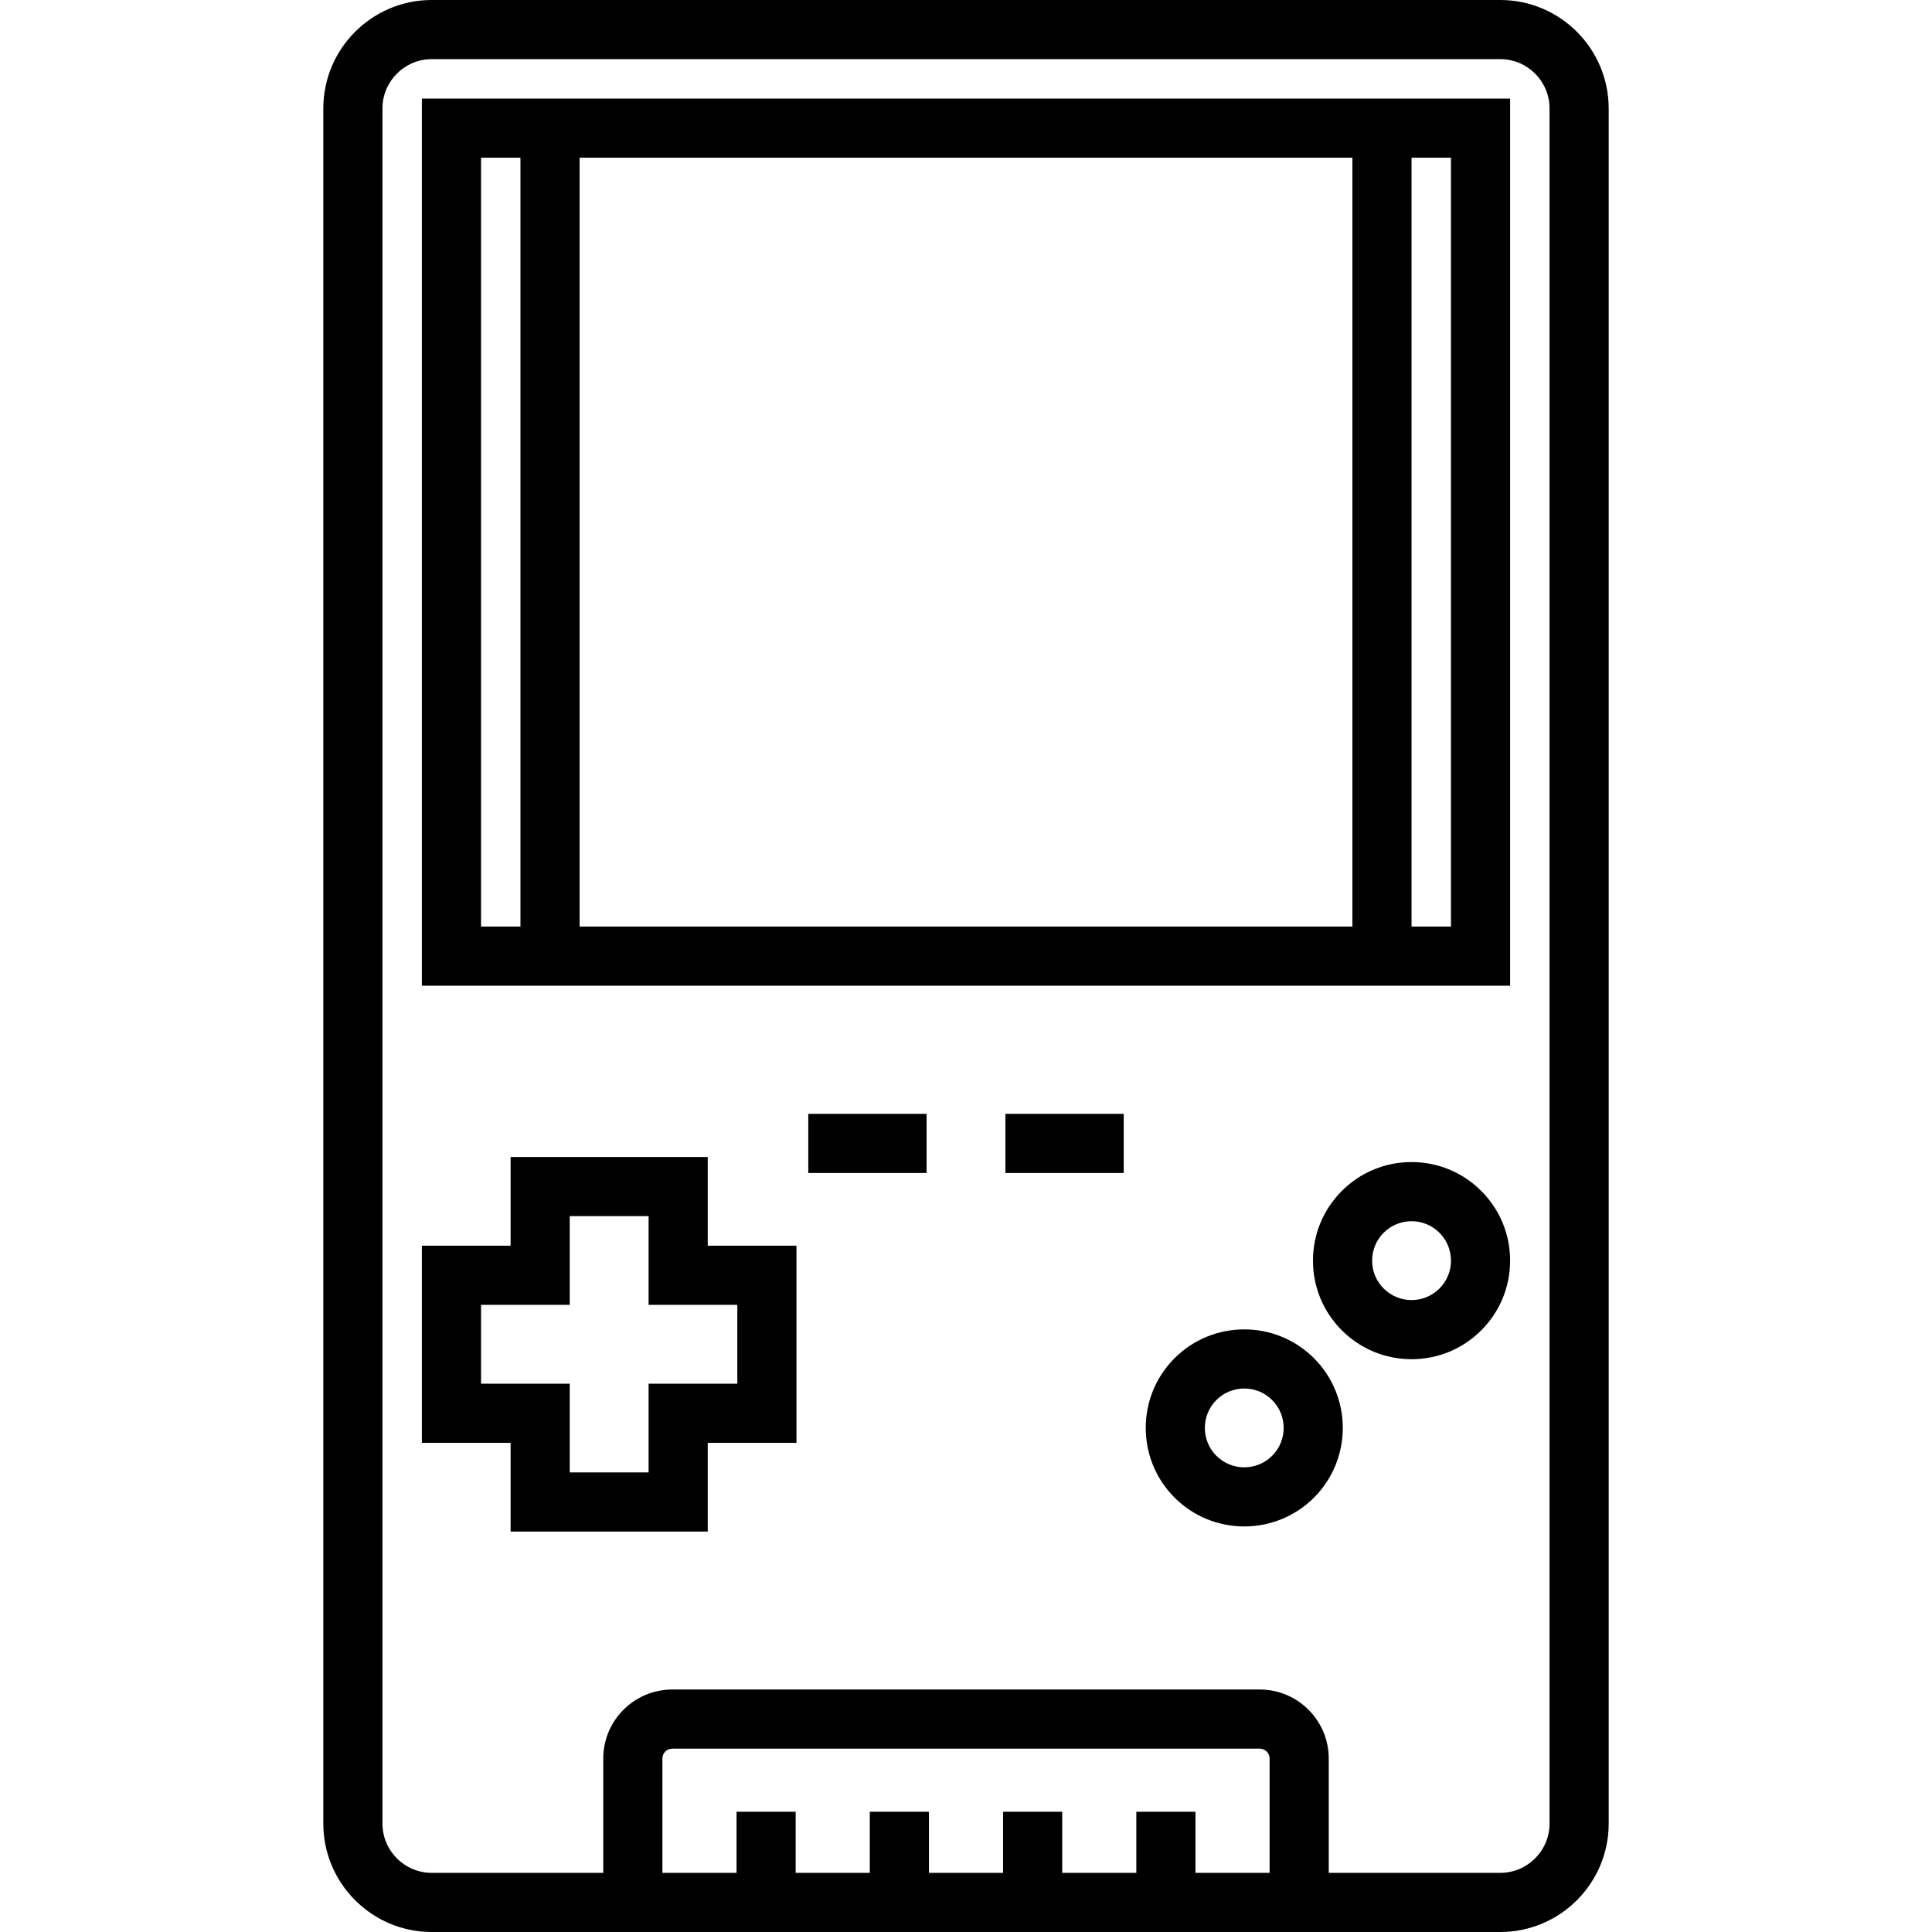
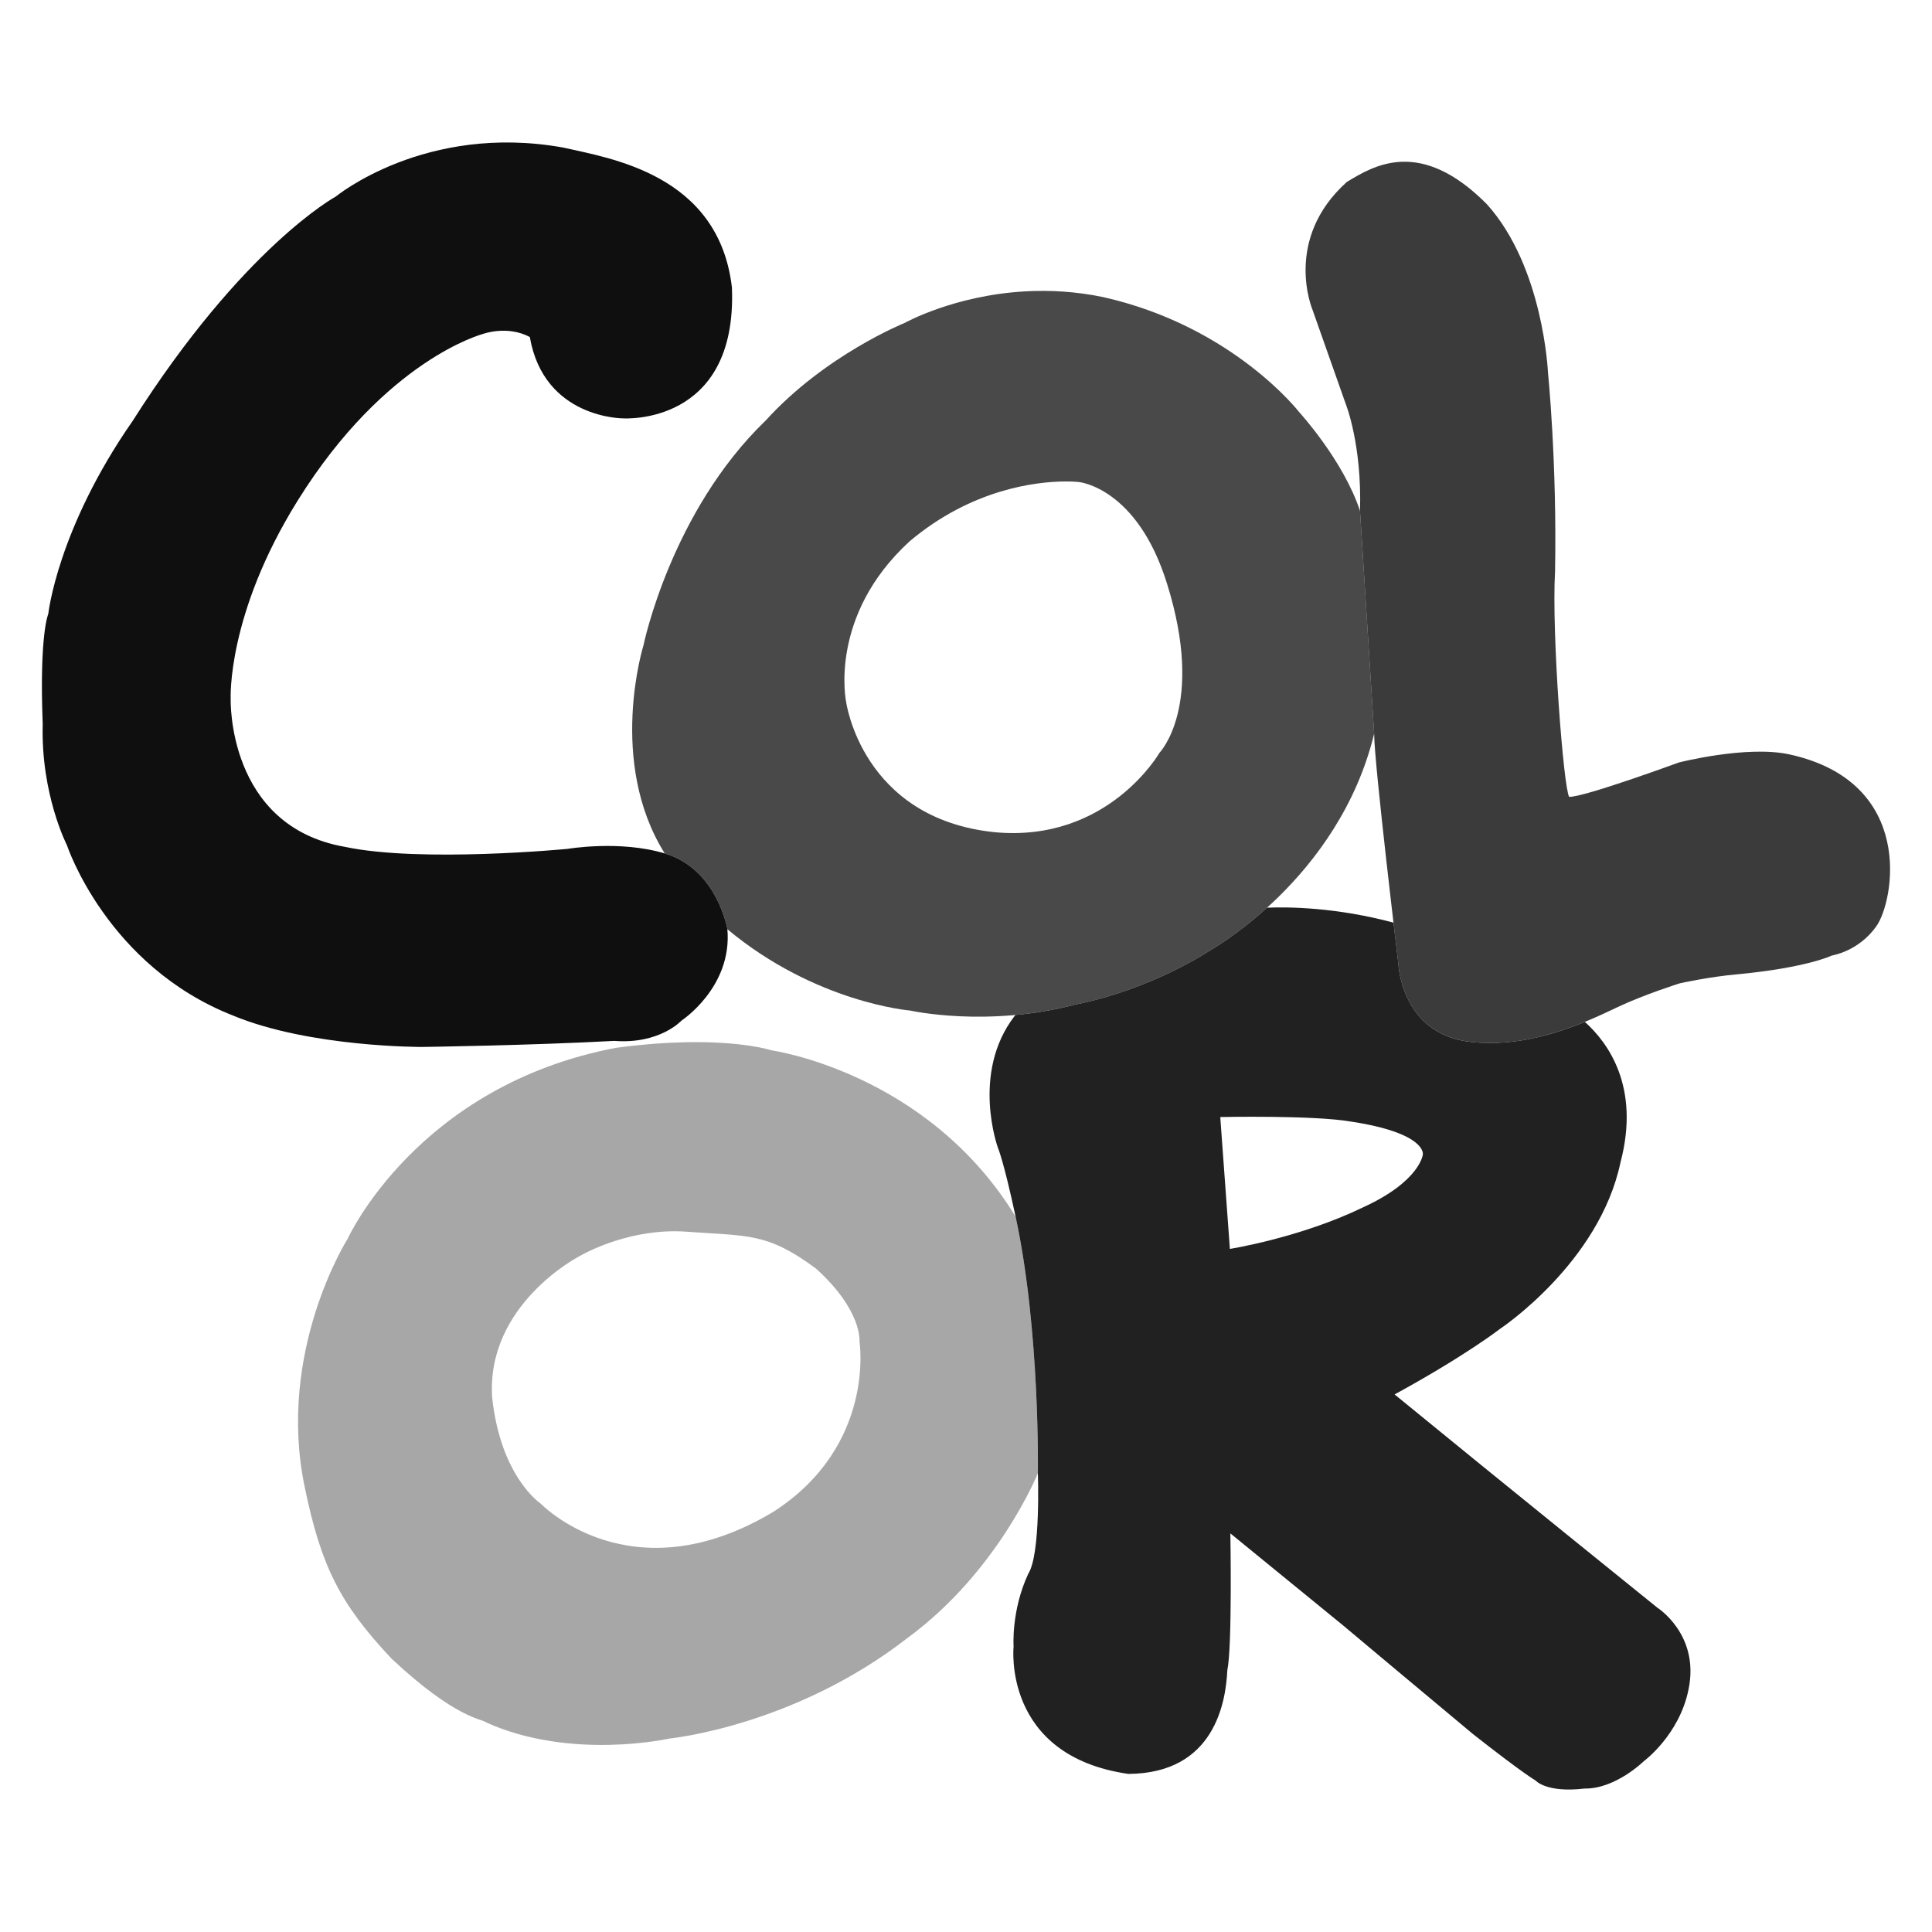
- <svg xmlns="http://www.w3.org/2000/svg" version="1.1" id="Layer_1" x="0px" y="0px" viewBox="0 0 512 512" style="enable-background:new 0 0 512 512;" xml:space="preserve">
-   <g>
-     <g>
-       <path d="M397.584,0H114.416C98.573,0,85.682,12.891,85.682,28.735v454.531c0,15.844,12.891,28.735,28.735,28.735h283.167    c15.844,0,28.735-12.891,28.735-28.735V28.735C426.318,12.891,413.427,0,397.584,0z M336.457,496.327h-19.644v-16.196H301.14    v16.196h-19.644v-16.196h-15.673v16.196h-19.644v-16.196h-15.673v16.196H210.86v-16.196h-15.673v16.196h-19.644v-30.302    c0-1.441,1.171-2.612,2.612-2.612h155.69c1.441,0,2.612,1.171,2.612,2.612V496.327z M410.645,483.265    c0,7.202-5.859,13.061-13.061,13.061h-45.453v-30.302c0-10.082-8.203-18.286-18.286-18.286h-155.69    c-10.082,0-18.286,8.203-18.286,18.286v30.302h-45.453c-7.202,0-13.061-5.859-13.061-13.061V28.735    c0-7.202,5.859-13.061,13.061-13.061h283.167c7.202,0,13.061,5.859,13.061,13.061V483.265z" />
-     </g>
+ <svg xmlns="http://www.w3.org/2000/svg" xmlns:xlink="http://www.w3.org/1999/xlink" width="256" height="256" viewBox="0 0 256 256" version="1.1" id="root" xml:space="preserve">
+   <defs id="defs4517">
+     <linearGradient id="linearGradient56">
+       <stop offset="0" stop-color="#f1f3f2" id="stop52" />
+       <stop offset="0.194" stop-color="#a4b5d3" id="stop53" style="stop-color:#bbbbbb;stop-opacity:1;" />
+       <stop offset=".586" stop-color="#f1f3f2" id="stop54" />
+       <stop offset="0.6" stop-color="#5878b5" id="stop55" style="stop-color:#878787;stop-opacity:1;" />
+       <stop offset="1" stop-color="#f1f3f2" id="stop56" />
+     </linearGradient>
+   </defs>
+   <linearGradient id="a">
+     <stop offset="0" stop-color="#f1f3f2" id="stop1" />
+     <stop offset=".194" stop-color="#a4b5d3" id="stop2" />
+     <stop offset=".586" stop-color="#f1f3f2" id="stop3" />
+     <stop offset=".6" stop-color="#5878b5" id="stop4" />
+     <stop offset="1" stop-color="#f1f3f2" id="stop5" />
+   </linearGradient>
+   <linearGradient id="b" gradientTransform="matrix(1.407461,0,0,-1.407402,266,128.8533)" gradientUnits="userSpaceOnUse" x1="280.507" x2="280.507" xlink:href="#a" y1="64.777" y2="4.777" />
+   <linearGradient id="c" gradientTransform="matrix(3.535964,0,0,-17.5185,1239.413,8978.818)" gradientUnits="userSpaceOnUse" x1="-162.882" x2="-162.882" y1="511.834" y2="509.734">
+     <stop offset="0" stop-color="#f1f3f2" id="stop6" />
+     <stop offset=".898" stop-color="#a4b5d3" id="stop7" />
+     <stop offset="1" stop-color="#5878b5" id="stop8" />
+   </linearGradient>
+   <linearGradient id="d" gradientTransform="matrix(1.224511,0,0,-1.22446,-74.96258,359.266)" gradientUnits="userSpaceOnUse" x1="280.915" x2="280.915" xlink:href="#linearGradient56" y1="64.777" y2="0.777" />
+   <g id="g5" transform="matrix(1.021422,0,0,1.021422,8.724277,-6.913957)">
+     <path id="path1" style="opacity:0.768;fill:#000000;fill-opacity:1;fill-rule:nonzero;stroke:none;stroke-width:0.099" d="m -93.72,12.966 c -3.415,0.12 -6.1,1.766 -8.062,2.95 -9.407,8.442 -5.037,18.733 -5.037,18.733 l 4.887,13.85 c 0,0 2.372,5.922 2.075,15.622 l 2.073,32.658 c 0,3.14 1.835,19.202 2.868,27.994 4.745,-0.126 16.612,0.291 29.143,6.413 2.489,1.116 5.156,2.619 7.49,4.042 2.825,-1.092 5.301,-1.87 5.301,-1.87 0,0 4.292,-0.962 8.586,-1.335 10.073,-0.963 13.701,-2.738 13.701,-2.738 0,0 3.901,-0.586 6.517,-4.297 2.616,-3.71 5.786,-21.103 -12.737,-25.174 -6.24,-1.371 -16.217,1.184 -16.217,1.184 0,0 -13.918,5.108 -16.07,5.035 -0.811,-1.182 -2.59,-23.917 -2.071,-33.025 0.297,-16.068 -1.036,-29.176 -1.036,-29.176 0,0 -0.666,-15.476 -8.962,-24.657 -4.887,-4.924 -9.033,-6.331 -12.448,-6.211 z" />
+     <path id="path2" style="opacity:0.713;fill:#000000;fill-opacity:1;fill-rule:nonzero;stroke:none;stroke-width:0.099" d="m -137.758,31.956 c -10.476,0.582 -17.682,4.624 -17.682,4.624 0,0 -2.181,0.876 -5.364,2.65 -2.784,10.716 -12.492,11.349 -14.735,11.351 -0.088,0.095 -0.176,0.192 -0.264,0.289 -13.92,13.401 -17.921,32.95 -17.921,32.95 0,0 -5.28,16.877 2.996,30.325 3.927,-0.229 6.58,-0.486 6.58,-0.486 0,0 7.603,-1.312 14.217,0.665 7.733,2.314 9.18,11.11 9.18,11.11 0.366,4.209 -1.275,7.531 -3.029,9.815 5.413,1.807 9.155,2.107 9.155,2.107 0,0 11.182,2.518 24.214,-0.887 11.401,-2.296 19.697,-7.926 19.697,-7.926 0,0 7.785,-4.303 14.729,-13.029 -0.896,-7.956 -1.801,-16.529 -1.801,-18.733 l -2.073,-32.658 c 0.297,-9.7 -2.075,-15.622 -2.075,-15.622 l -1.639,-4.647 -0.002,-0.002 c -4.767,-3.891 -12.375,-8.706 -22.764,-11.048 -4.073,-0.852 -7.929,-1.041 -11.421,-0.847 z m 5.696,27.862 c 1.377,-0.014 2.168,0.084 2.168,0.084 0,0 8.516,0.815 12.888,14.884 5.626,17.921 -1.113,24.805 -1.113,24.805 0,0 -7.554,13.181 -24.141,11.624 -19.474,-1.997 -21.77,-19.101 -21.77,-19.101 0,0 -2.665,-12.588 9.329,-23.548 9.108,-7.664 18.508,-8.706 22.638,-8.748 z" />
+     <path id="path3" style="opacity:0.347;fill:#000000;fill-opacity:1;fill-rule:nonzero;stroke:none;stroke-width:0.099" d="m -178.521,141.978 c -2.867,0.062 -6.236,0.298 -10.123,0.817 -29.174,5.554 -39.32,27.99 -39.32,27.99 0,0 -10.443,16.44 -6.295,36.358 3.312,12.501 5.503,17.717 12.737,25.176 9.403,8.81 13.251,8.809 13.846,9.331 12.44,5.627 26.879,2.367 26.879,2.367 0,0 18.217,-1.776 34.878,-14.735 8.563,-6.279 14.01,-14.452 16.81,-19.494 -0.011,-1.273 -0.042,-2.103 -0.042,-2.103 0,0 0.34,-20.897 -3.264,-37.618 -1.034,-4.803 -1.736,-7.418 -2.145,-8.769 -13.114,-15.594 -31.275,-18.129 -31.275,-18.129 0,0 -4.084,-1.376 -12.685,-1.189 z m -2.92,27.738 c 1.045,-0.056 2.127,-0.051 3.237,0.033 8.888,0.666 11.697,0.073 18.881,5.406 6.81,6.147 6.369,10.662 6.369,10.662 0,0 2.441,15.255 -12.59,24.956 -20.955,12.587 -34.134,-1.187 -34.134,-1.187 0,0 -5.85,-3.848 -7.109,-15.548 -0.888,-13.551 12.588,-20.584 12.588,-20.584 0,0 5.445,-3.346 12.758,-3.736 z" />
+     <path d="m -101.012,174.804 -1.41,-19.326 c 0,0 13.549,-0.297 19.179,0.666 11.11,1.703 10.512,4.814 10.512,4.814 0,0 -0.367,3.923 -8.808,7.776 -9.183,4.44 -19.472,6.07 -19.472,6.07 z m -28.139,32.879 c 0,0 0.44,11.845 -1.41,14.734 -2.519,5.404 -2.148,10.663 -2.148,10.663 0,0 -1.703,15.994 16.811,18.661 12.736,-0.076 14.291,-10.666 14.511,-15.181 0.742,-3.554 0.444,-20.068 0.444,-20.068 l 16.513,13.478 c 0,0 11.999,10.07 19.031,15.921 7.339,5.774 9.18,6.811 9.18,6.811 0,0 1.561,1.85 7.181,1.184 4.525,0.078 8.669,-3.998 8.669,-3.998 0,0 5.255,-3.849 6.583,-10.588 1.632,-7.997 -4.583,-11.921 -4.583,-11.921 0,0 -22.954,-18.513 -38.505,-31.25 10.436,-5.699 15.474,-9.626 15.474,-9.626 0,0 14.517,-9.624 17.625,-24.36 4.3,-16.218 -7.922,-22.585 -7.922,-22.585 0,0 -7.628,-5.48 -14.074,-8.37 -16.215,-7.921 -31.318,-6.294 -31.318,-6.294 0,0 -21.475,-1.479 -35.472,15.774 -6.439,8.366 -2.441,19.327 -2.441,19.327 0,0 0.798,1.757 2.587,10.071 3.604,16.721 3.264,37.618 3.264,37.618" id="path4" style="opacity:0.87;fill:#000000;fill-opacity:1;fill-rule:nonzero;stroke:none;stroke-width:0.099" />
+     <path d="m -169.931,114.325 c -6.614,-1.977 -14.215,-0.666 -14.215,-0.666 0,0 -21.476,2.072 -32.656,-0.295 -17.328,-3.036 -16.738,-21.695 -16.738,-21.695 0,0 -0.59,-12.367 9.852,-29.101 12.883,-20.66 27.1,-24.363 27.1,-24.363 0,0 3.556,-1.33 6.888,0.444 2.072,11.995 13.697,11.921 13.697,11.921 0,0 16.738,1.113 15.921,-19.175 -1.925,-16.664 -17.995,-18.96 -24.733,-20.513 -20.214,-3.629 -33.32,7.182 -33.32,7.182 0,0 -13.551,7.333 -29.766,32.877 -11.036,15.846 -12.366,28.286 -12.366,28.286 0,0 -1.332,2.964 -0.816,16.145 -0.293,10.291 3.556,17.768 3.556,17.768 0,0 5.851,17.702 24.362,24.957 11.254,4.665 27.694,4.591 27.694,4.591 0,0 15.92,-0.221 28.137,-0.889 6.665,0.518 9.85,-2.962 9.85,-2.962 0,0 7.477,-4.886 6.737,-13.403 0,0 -1.449,-8.796 -9.182,-11.11" id="path5" style="opacity:0.937;fill:#000000;fill-opacity:1;fill-rule:nonzero;stroke:none;stroke-width:0.099" />
  </g>
-   <g>
-     <g>
-       <path d="M111.804,26.122v235.102h288.392V26.122H111.804z M137.927,245.551h-10.449V41.796h10.449V245.551z M358.4,245.551H153.6    V41.796h204.8V245.551z M384.522,245.551h-10.449V41.796h10.449V245.551z" />
-     </g>
+   <g id="g1" transform="matrix(0.7192013,0,0,0.7192013,-113.9791,176.7428)" style="fill:#000000;fill-opacity:1">
+     <path id="path16" style="fill:#000000;fill-opacity:1;fill-rule:nonzero;stroke:none;stroke-width:0.125;opacity:0.347" d="m 284.688,-53.727 c -3.604,0.078 -7.839,0.375 -12.726,1.027 -36.678,6.983 -49.434,35.19 -49.434,35.19 0,0 -13.129,20.667 -7.914,45.708 3,14.524 6.432,21.477 16.014,31.651 11.821,11.076 16.66,11.076 17.408,11.732 15.64,7.074 33.791,2.976 33.791,2.976 0,0 22.901,-2.235 43.847,-18.526 16.756,-12.287 24.02,-30.345 24.02,-30.345 0.003,-0.213 0.409,-26.356 -4.103,-47.291 -16.284,-26.623 -44.955,-30.628 -44.955,-30.628 0,0 -5.136,-1.728 -15.949,-1.494 z m -3.672,34.872 c 1.313,-0.07 2.675,-0.064 4.071,0.041 11.174,0.837 14.707,0.091 23.738,6.795 8.561,7.727 8.006,13.405 8.006,13.405 0,0 3.069,19.179 -15.827,31.374 -26.345,15.825 -42.913,-1.491 -42.913,-1.491 0,0 -7.354,-4.839 -8.937,-19.548 -1.116,-17.037 15.824,-25.88 15.824,-25.88 0,0 6.845,-4.205 16.039,-4.695 z" />
+     <path id="path18" style="fill:#000000;fill-opacity:1;fill-rule:nonzero;stroke:none;stroke-width:0.125;opacity:0.87" d="m 391.931,-78.521 c -5.809,5.27 -10.531,7.881 -10.531,7.881 0,0 -10.431,7.078 -24.764,9.964 -3.874,1.012 -7.616,1.608 -11.075,1.928 -0.051,0.062 -0.102,0.123 -0.152,0.185 -8.095,10.517 -3.069,24.297 -3.069,24.297 0,0 1.005,2.209 3.253,12.661 4.531,21.02 4.103,47.289 4.103,47.291 0,0 0.553,14.891 -1.773,18.524 -3.166,6.794 -2.699,13.407 -2.699,13.407 0,0 -2.14,20.106 21.136,23.458 16.011,-0.095 17.965,-13.407 18.241,-19.083 0.932,-4.468 0.559,-25.231 0.559,-25.231 l 20.759,16.946 c 0,0 15.085,12.659 23.925,20.015 9.226,7.259 11.542,8.563 11.542,8.563 0,0 1.962,2.326 9.027,1.488 5.689,0.098 10.901,-5.024 10.901,-5.024 0,0 6.605,-4.84 8.275,-13.312 2.051,-10.054 -5.76,-14.988 -5.76,-14.988 0,0 -28.859,-23.274 -48.41,-39.288 13.12,-7.165 19.452,-12.101 19.452,-12.101 0,0 18.254,-12.099 22.16,-30.625 3.716,-14.013 -2.382,-22.175 -6.558,-25.91 -5.86,2.4 -14.056,4.869 -22.342,3.501 -11.546,-2.139 -12.009,-14.149 -12.009,-14.149 0,0 -0.375,-3.101 -0.907,-7.639 -10.671,-2.861 -19.518,-2.911 -23.273,-2.756 -0.004,1.6e-4 -0.007,-1.59e-4 -0.011,0 z m 0.771,38.541 c 5.143,0.058 11.169,0.266 14.708,0.872 13.968,2.141 13.217,6.053 13.217,6.053 0,0 -0.462,4.93 -11.075,9.774 -11.545,5.583 -24.479,7.631 -24.479,7.631 l -1.773,-24.295 c 0,0 4.259,-0.093 9.402,-0.035 z" />
+     <path id="path14" style="fill:#000000;fill-opacity:1;fill-rule:nonzero;stroke:none;stroke-width:0.122;opacity:0.713" d="m 331.571,-181.272 c -12.894,0.717 -21.764,5.69 -21.764,5.69 0,0 -14.306,5.739 -25.064,17.587 -17.133,16.494 -22.057,40.559 -22.057,40.559 0,0 -6.557,20.956 3.826,37.544 10e-4,3.66e-4 0.004,-3.66e-4 0.005,0 9.518,2.849 11.3,13.674 11.3,13.674 15.95,13.309 32.995,14.674 32.995,14.674 0,0 13.762,3.101 29.802,-1.09 14.033,-2.826 24.245,-9.755 24.245,-9.755 0,0 23.241,-12.848 29.621,-39.097 l -2.555,-40.195 c -3.007,-9.112 -10.938,-17.771 -10.938,-17.771 0,0 -11.934,-15.496 -35.358,-20.778 -5.013,-1.049 -9.759,-1.281 -14.057,-1.042 z m 7.011,34.292 c 1.695,-0.017 2.669,0.104 2.669,0.104 0,0 10.481,1.002 15.862,18.319 6.924,22.057 -1.369,30.533 -1.369,30.533 0,0 -9.299,16.223 -29.714,14.307 -23.969,-2.458 -26.795,-23.511 -26.795,-23.511 0,0 -3.279,-15.493 11.483,-28.983 11.21,-9.434 22.78,-10.716 27.863,-10.768 z" transform="matrix(1.021422,0,0,1.021422,8.724275,-6.913961)" />
+     <path d="m 469.395,-97.749 c -7.68,-1.687 -19.961,1.457 -19.961,1.457 0,0 -17.131,6.288 -19.779,6.197 -0.999,-1.455 -3.187,-29.438 -2.548,-40.648 0.366,-19.777 -1.276,-35.909 -1.276,-35.909 0,0 -0.82,-19.048 -11.031,-30.349 -12.03,-12.12 -20.414,-6.927 -25.243,-4.012 -11.578,10.391 -6.2,23.056 -6.2,23.056 l 6.016,17.047 c 0,0 2.919,7.29 2.553,19.229 l 2.553,40.194 c 0,5.378 4.374,41.558 4.374,41.558 0,0 0.454,11.759 11.758,13.853 11.573,1.912 22.964,-3.827 27.797,-6.102 4.829,-2.281 11.212,-4.286 11.212,-4.286 0,0 5.283,-1.184 10.567,-1.643 12.398,-1.185 16.864,-3.37 16.864,-3.37 0,0 4.801,-0.722 8.021,-5.289 3.22,-4.566 7.121,-25.975 -15.677,-30.985" id="path20" style="fill:#000000;fill-opacity:1;fill-rule:nonzero;stroke:none;stroke-width:0.122;opacity:0.768" transform="matrix(1.021422,0,0,1.021422,8.724277,-6.913957)" />
+     <path d="m 266.516,-79.892 c -8.141,-2.433 -17.496,-0.82 -17.496,-0.82 0,0 -26.433,2.551 -40.194,-0.363 -21.328,-3.736 -20.601,-26.703 -20.601,-26.703 0,0 -0.727,-15.221 12.125,-35.818 15.857,-25.429 33.355,-29.986 33.355,-29.986 0,0 4.376,-1.637 8.478,0.547 2.55,14.764 16.858,14.673 16.858,14.673 0,0 20.601,1.37 19.595,-23.601 -2.369,-20.511 -22.148,-23.336 -30.442,-25.248 -24.88,-4.467 -41.011,8.839 -41.011,8.839 0,0 -16.679,9.025 -36.637,40.466 -13.583,19.504 -15.221,34.815 -15.221,34.815 0,0 -1.64,3.648 -1.004,19.872 -0.361,12.666 4.376,21.869 4.376,21.869 0,0 7.202,21.788 29.985,30.718 13.851,5.742 34.087,5.65 34.087,5.65 0,0 19.595,-0.272 34.632,-1.094 8.203,0.638 12.123,-3.646 12.123,-3.646 0,0 9.203,-6.014 8.292,-16.497 0,0 -1.784,-10.826 -11.301,-13.674" id="path22" style="fill:#000000;fill-opacity:1;fill-rule:nonzero;stroke:none;stroke-width:0.122;opacity:0.938" transform="matrix(1.021422,0,0,1.021422,8.724277,-6.913957)" />
  </g>
-   <g>
-     <g>
-       <path d="M187.559,330.124v-23.51h-52.245v23.51h-23.51v52.245h23.51v23.51h52.245v-23.51h23.51v-52.245H187.559z M195.396,366.695    h-23.51v23.51h-20.898v-23.51h-23.51v-20.898h23.51v-23.51h20.898v23.51h23.51V366.695z" />
-     </g>
+   <g id="g15" transform="matrix(0.7192013,0,0,0.7192013,288.6915,371.8685)">
+     <path d="m 301.005,32.76 c -26.345,15.825 -42.915,-1.493 -42.915,-1.493 0,0 -7.354,-4.839 -8.938,-19.547 -1.116,-17.037 15.825,-25.879 15.825,-25.879 0,0 8.94,-5.494 20.11,-4.656 11.174,0.837 14.706,0.092 23.738,6.796 8.561,7.728 8.008,13.404 8.008,13.404 0,0 3.069,19.18 -15.828,31.375 z m 44.588,-54.366 c -16.284,-26.623 -44.956,-30.627 -44.956,-30.627 0,0 -9.126,-3.074 -28.674,-0.469 -36.678,6.983 -49.434,35.19 -49.434,35.19 0,0 -13.127,20.666 -7.912,45.707 3,14.524 6.43,21.477 16.012,31.651 11.821,11.076 16.66,11.076 17.407,11.732 15.64,7.074 33.791,2.976 33.791,2.976 0,0 22.901,-2.233 43.847,-18.525 16.756,-12.287 24.021,-30.346 24.021,-30.346 3.412,-18.065 3.106,-31.35 -4.104,-47.291" id="path8" style="fill:#daac06;fill-opacity:1;fill-rule:nonzero;stroke:none;stroke-width:0.125" />
+     <path d="m 385.072,-15.649 -1.773,-24.296 c 0,0 17.034,-0.374 24.111,0.837 13.968,2.141 13.215,6.052 13.215,6.052 0,0 -0.461,4.932 -11.074,9.776 -11.545,5.583 -24.48,7.631 -24.48,7.631 z M 349.696,25.686 c 0,0 0.554,14.891 -1.772,18.523 -3.166,6.794 -2.7,13.405 -2.7,13.405 0,0 -2.141,20.107 21.135,23.46 16.011,-0.095 17.966,-13.409 18.243,-19.085 0.932,-4.468 0.559,-25.229 0.559,-25.229 l 20.76,16.944 c 0,0 15.085,12.66 23.925,20.016 9.226,7.259 11.541,8.562 11.541,8.562 0,0 1.962,2.326 9.027,1.489 5.689,0.098 10.899,-5.026 10.899,-5.026 0,0 6.606,-4.838 8.276,-13.311 2.051,-10.054 -5.761,-14.987 -5.761,-14.987 0,0 -28.857,-23.274 -48.409,-39.288 13.12,-7.165 19.454,-12.102 19.454,-12.102 0,0 18.251,-12.1 22.158,-30.625 5.406,-20.389 -9.96,-28.394 -9.96,-28.394 0,0 -9.59,-6.89 -17.694,-10.523 -20.385,-9.959 -39.373,-7.913 -39.373,-7.913 0,0 -26.999,-1.86 -44.595,19.831 -8.095,10.517 -3.069,24.297 -3.069,24.297 0,0 1.004,2.209 3.253,12.661 4.531,21.021 4.104,47.292 4.104,47.292" id="path9" style="fill:#00938a;fill-opacity:1;fill-rule:nonzero;stroke:none;stroke-width:0.125" />
+     <path d="m 355.743,-98.026 c 0,0 -9.298,16.224 -29.713,14.307 -23.969,-2.458 -26.794,-23.511 -26.794,-23.511 0,0 -3.28,-15.493 11.483,-28.983 14.947,-12.578 30.532,-10.665 30.532,-10.665 0,0 10.48,1.003 15.861,18.32 6.924,22.057 -1.369,30.531 -1.369,30.531 z m 36.182,-43.655 c -3.007,-9.112 -10.938,-17.771 -10.938,-17.771 0,0 -11.936,-15.496 -35.36,-20.778 -20.052,-4.195 -35.82,4.647 -35.82,4.647 0,0 -14.305,5.741 -25.063,17.589 -17.133,16.494 -22.057,40.556 -22.057,40.556 0,0 -6.559,20.962 3.829,37.551 l 11.301,13.67 c 15.95,13.309 32.994,14.673 32.994,14.673 0,0 13.763,3.1 29.803,-1.092 14.033,-2.826 24.244,-9.755 24.244,-9.755 0,0 23.24,-12.847 29.619,-39.096 l -2.553,-40.194" id="path10" style="fill:#4e4ba8;fill-opacity:1;fill-rule:nonzero;stroke:none;stroke-width:0.122" transform="matrix(1.021422,0,0,1.021422,8.724275,-6.913961)" />
+     <path d="m 469.395,-97.749 c -7.68,-1.687 -19.961,1.457 -19.961,1.457 0,0 -17.131,6.288 -19.779,6.197 -0.999,-1.455 -3.187,-29.438 -2.548,-40.648 0.366,-19.777 -1.276,-35.909 -1.276,-35.909 0,0 -0.82,-19.048 -11.031,-30.349 -12.03,-12.12 -20.414,-6.927 -25.243,-4.012 -11.578,10.391 -6.2,23.056 -6.2,23.056 l 6.016,17.047 c 0,0 2.919,7.29 2.553,19.229 l 2.553,40.194 c 0,5.378 4.374,41.558 4.374,41.558 0,0 0.454,11.759 11.758,13.853 11.573,1.912 22.964,-3.827 27.797,-6.102 4.829,-2.281 11.212,-4.286 11.212,-4.286 0,0 5.283,-1.184 10.567,-1.643 12.398,-1.185 16.864,-3.37 16.864,-3.37 0,0 4.801,-0.722 8.021,-5.289 3.22,-4.566 7.121,-25.975 -15.677,-30.985" id="path11" style="fill:#6eb122;fill-opacity:1;fill-rule:nonzero;stroke:none;stroke-width:0.122" transform="matrix(1.021422,0,0,1.021422,8.724277,-6.913957)" />
+     <path d="m 266.516,-79.892 c -8.141,-2.433 -17.496,-0.82 -17.496,-0.82 0,0 -26.433,2.551 -40.194,-0.363 -21.328,-3.736 -20.601,-26.703 -20.601,-26.703 0,0 -0.727,-15.221 12.125,-35.818 15.857,-25.429 33.355,-29.986 33.355,-29.986 0,0 4.376,-1.637 8.478,0.547 2.55,14.764 16.858,14.673 16.858,14.673 0,0 20.601,1.37 19.595,-23.601 -2.369,-20.511 -22.148,-23.336 -30.442,-25.248 -24.88,-4.467 -41.011,8.839 -41.011,8.839 0,0 -16.679,9.025 -36.637,40.466 -13.583,19.504 -15.221,34.815 -15.221,34.815 0,0 -1.64,3.648 -1.004,19.872 -0.361,12.666 4.376,21.869 4.376,21.869 0,0 7.202,21.788 29.985,30.718 13.851,5.742 34.087,5.65 34.087,5.65 0,0 19.595,-0.272 34.632,-1.094 8.203,0.638 12.123,-3.646 12.123,-3.646 0,0 9.203,-6.014 8.292,-16.497 0,0 -1.784,-10.826 -11.301,-13.674" id="path12" style="fill:#b80a41;fill-opacity:1;fill-rule:nonzero;stroke:none;stroke-width:0.122" transform="matrix(1.021422,0,0,1.021422,8.724277,-6.913957)" />
+     <path d="m 355.743,-98.026 c 0,0 -9.298,16.224 -29.713,14.307 -23.969,-2.458 -26.794,-23.511 -26.794,-23.511 0,0 -3.28,-15.493 11.483,-28.983 14.947,-12.578 30.532,-10.665 30.532,-10.665 0,0 10.48,1.003 15.861,18.32 6.924,22.057 -1.369,30.531 -1.369,30.531 z m 36.182,-43.655 c -3.007,-9.112 -10.938,-17.771 -10.938,-17.771 0,0 -11.936,-15.496 -35.36,-20.778 -20.052,-4.195 -35.82,4.647 -35.82,4.647 0,0 -14.305,5.741 -25.063,17.589 -17.133,16.494 -22.057,40.556 -22.057,40.556 0,0 -6.559,20.962 3.829,37.551 l 11.301,13.67 c 15.95,13.309 32.994,14.673 32.994,14.673 0,0 13.763,3.1 29.803,-1.092 14.033,-2.826 24.244,-9.755 24.244,-9.755 0,0 23.24,-12.847 29.619,-39.096 l -2.553,-40.194" id="path13" style="fill:#4e4ba8;fill-opacity:1;fill-rule:nonzero;stroke:none;stroke-width:0.122" transform="matrix(1.021422,0,0,1.021422,8.724275,-6.913961)" />
+     <path d="m 469.395,-97.749 c -7.68,-1.687 -19.961,1.457 -19.961,1.457 0,0 -17.131,6.288 -19.779,6.197 -0.999,-1.455 -3.187,-29.438 -2.548,-40.648 0.366,-19.777 -1.276,-35.909 -1.276,-35.909 0,0 -0.82,-19.048 -11.031,-30.349 -12.03,-12.12 -20.414,-6.927 -25.243,-4.012 -11.578,10.391 -6.2,23.056 -6.2,23.056 l 6.016,17.047 c 0,0 2.919,7.29 2.553,19.229 l 2.553,40.194 c 0,5.378 4.374,41.558 4.374,41.558 0,0 0.454,11.759 11.758,13.853 11.573,1.912 22.964,-3.827 27.797,-6.102 4.829,-2.281 11.212,-4.286 11.212,-4.286 0,0 5.283,-1.184 10.567,-1.643 12.398,-1.185 16.864,-3.37 16.864,-3.37 0,0 4.801,-0.722 8.021,-5.289 3.22,-4.566 7.121,-25.975 -15.677,-30.985" id="path15" style="fill:#6eb122;fill-opacity:1;fill-rule:nonzero;stroke:none;stroke-width:0.122" transform="matrix(1.021422,0,0,1.021422,8.724277,-6.913957)" />
  </g>
-   <g>
-     <g>
-       <path d="M348.215,359.94c-10.188-10.185-26.76-10.184-36.944,0c-10.185,10.186-10.185,26.758,0,36.944    c5.093,5.092,11.782,7.638,18.473,7.638c6.688,0,13.379-2.547,18.472-7.638C358.4,386.699,358.4,370.127,348.215,359.94z     M337.131,385.8c-4.074,4.076-10.704,4.075-14.777,0c-4.074-4.073-4.074-10.703,0-14.777c2.037-2.038,4.713-3.056,7.388-3.056    c2.676,0,5.351,1.019,7.387,3.056C341.205,375.096,341.205,381.726,337.131,385.8z" />
-     </g>
-   </g>
-   <g>
-     <g>
-       <path d="M392.544,315.609c-4.934-4.934-11.493-7.651-18.471-7.651s-13.538,2.718-18.471,7.651    c-4.935,4.934-7.652,11.494-7.652,18.472s2.718,13.538,7.651,18.471c4.934,4.935,11.494,7.652,18.472,7.652    s13.538-2.718,18.471-7.651c4.935-4.934,7.652-11.494,7.652-18.472S397.478,320.544,392.544,315.609z M381.461,341.47    c-1.974,1.974-4.596,3.06-7.387,3.06s-5.415-1.087-7.388-3.062c-1.974-1.974-3.06-4.596-3.06-7.387    c0-2.791,1.087-5.415,3.062-7.388c1.974-1.974,4.596-3.061,7.387-3.061s5.415,1.087,7.387,3.061l0.001,0.001    c1.974,1.974,3.06,4.596,3.06,7.387C384.522,336.872,383.436,339.495,381.461,341.47z" />
-     </g>
-   </g>
-   <g>
-     <g>
-       <rect x="214.204" y="295.184" width="31.347" height="15.673" />
-     </g>
-   </g>
-   <g>
-     <g>
-       <rect x="266.449" y="295.184" width="31.347" height="15.673" />
-     </g>
-   </g>
-   <g>
- </g>
-   <g>
- </g>
-   <g>
- </g>
-   <g>
- </g>
-   <g>
- </g>
-   <g>
- </g>
-   <g>
- </g>
-   <g>
- </g>
-   <g>
- </g>
-   <g>
- </g>
-   <g>
- </g>
-   <g>
- </g>
-   <g>
- </g>
-   <g>
- </g>
-   <g>
- </g>
</svg>
